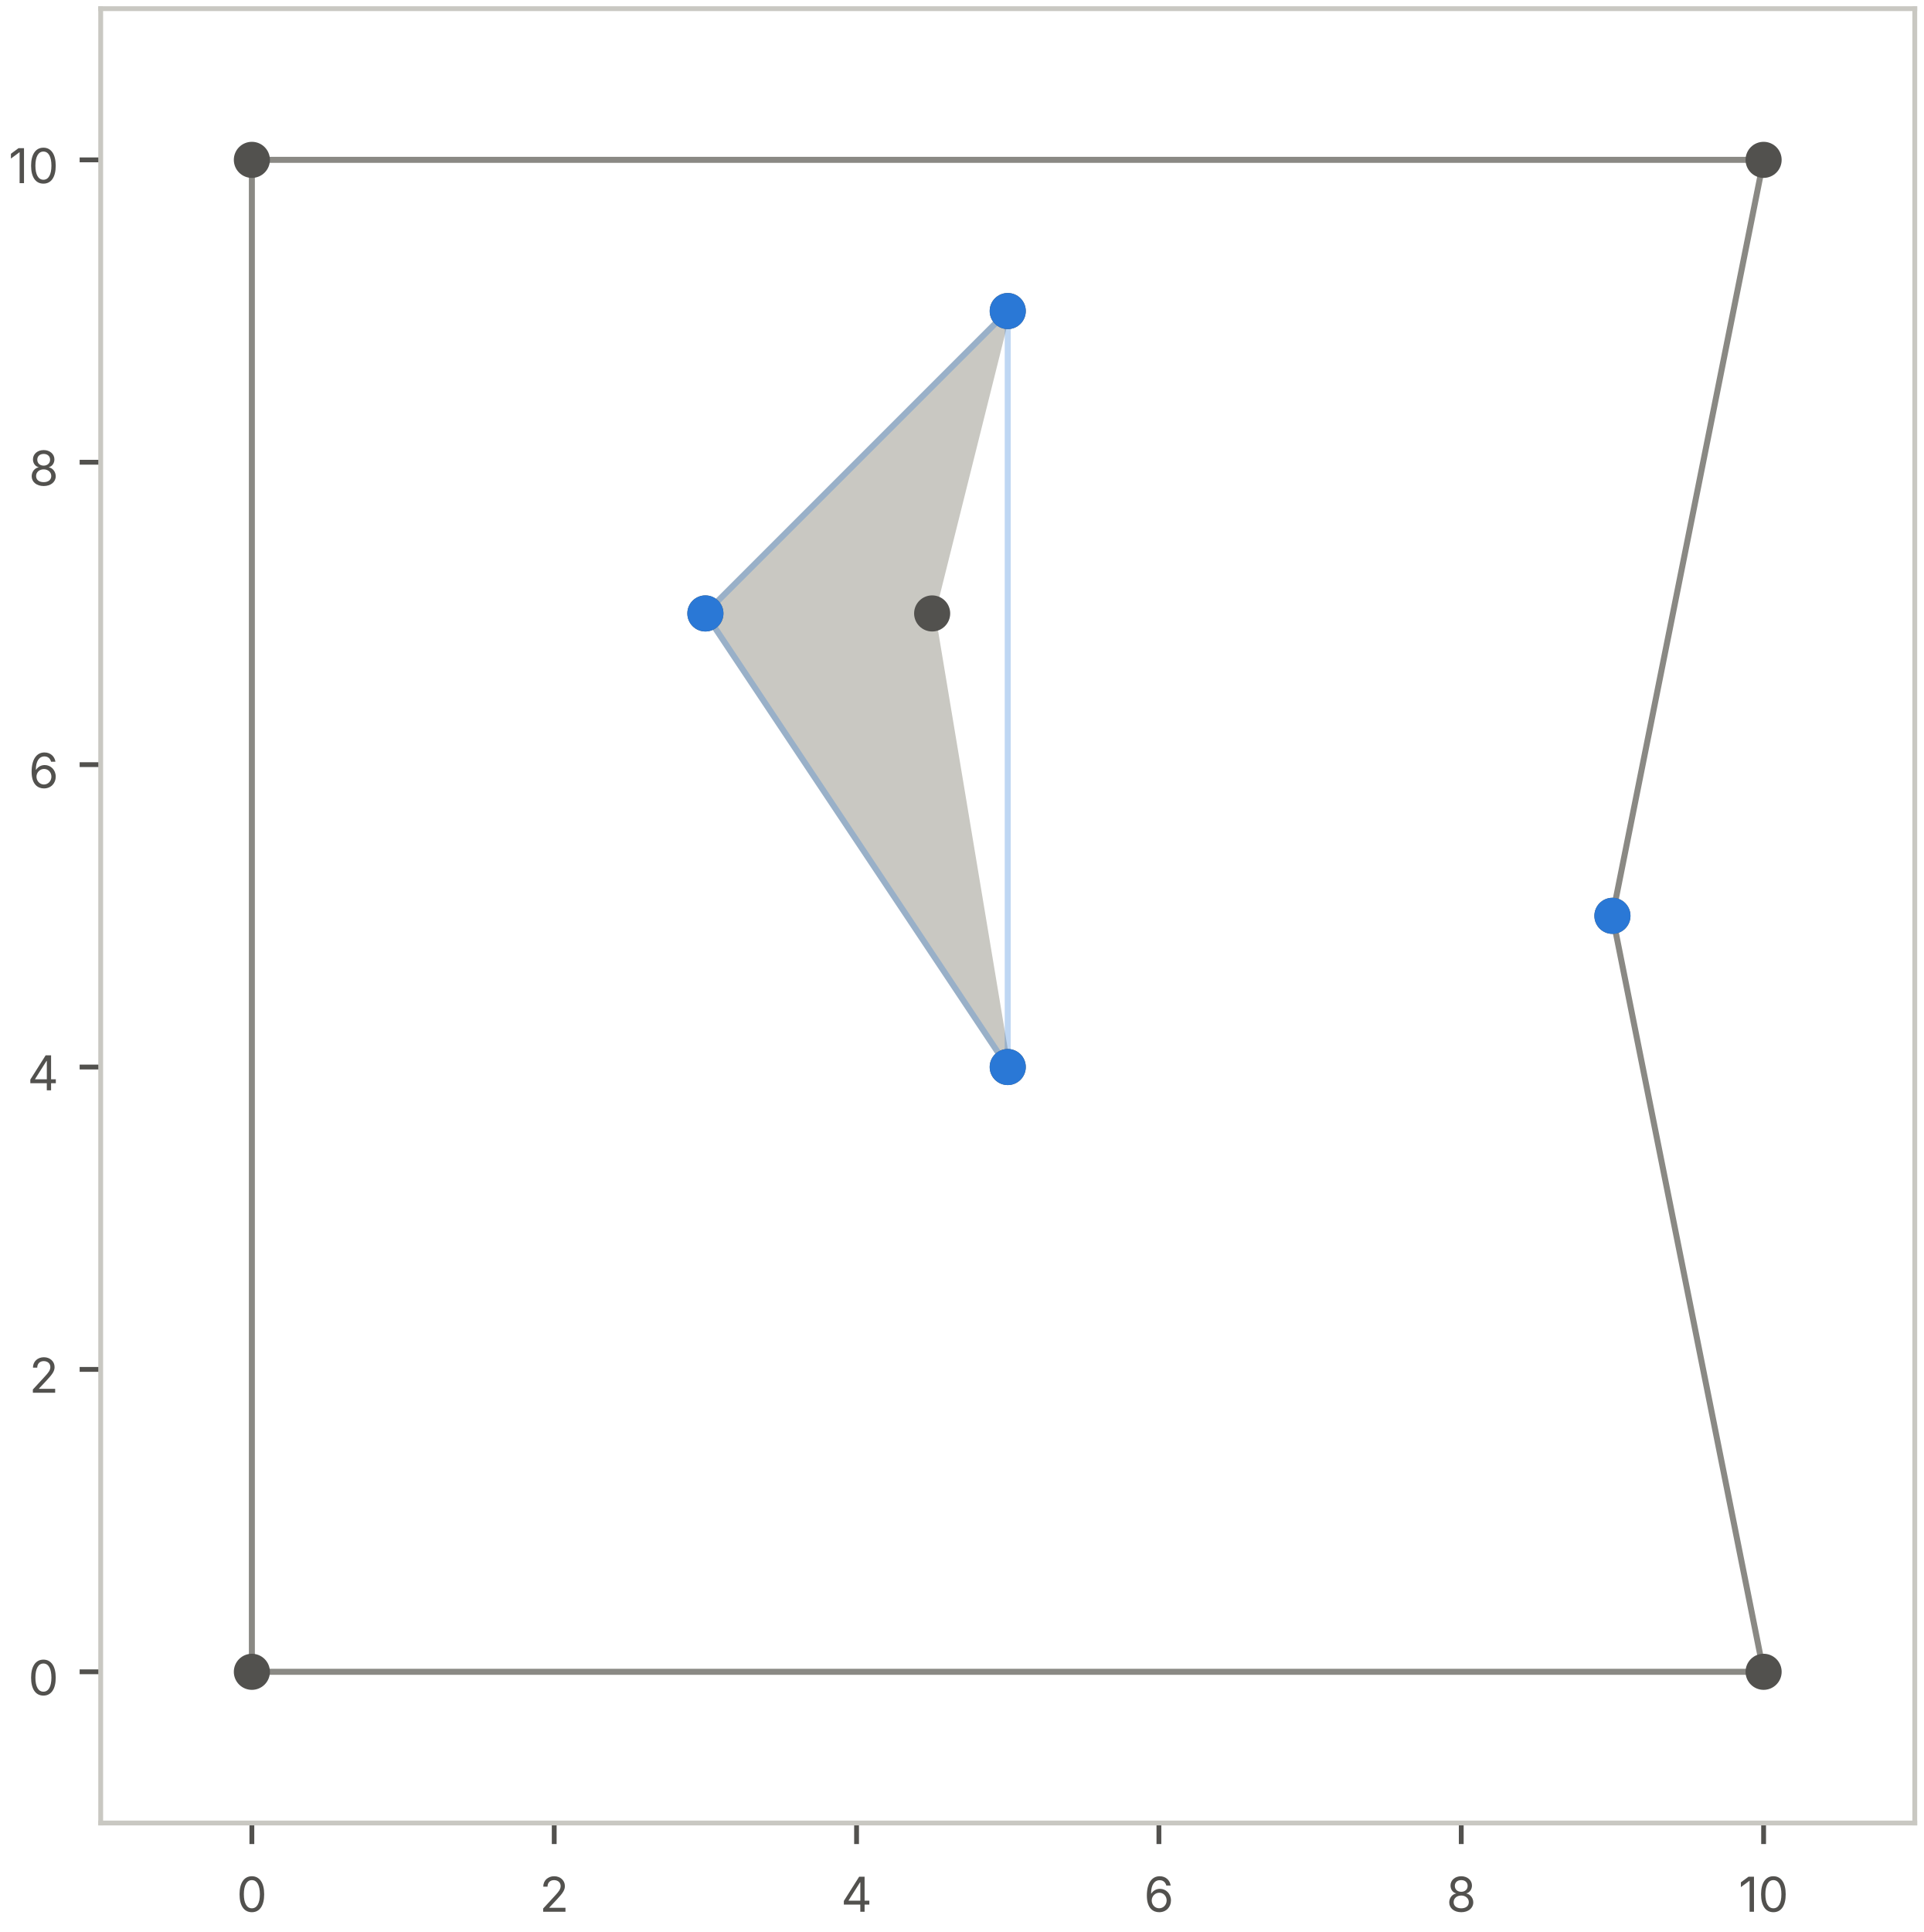
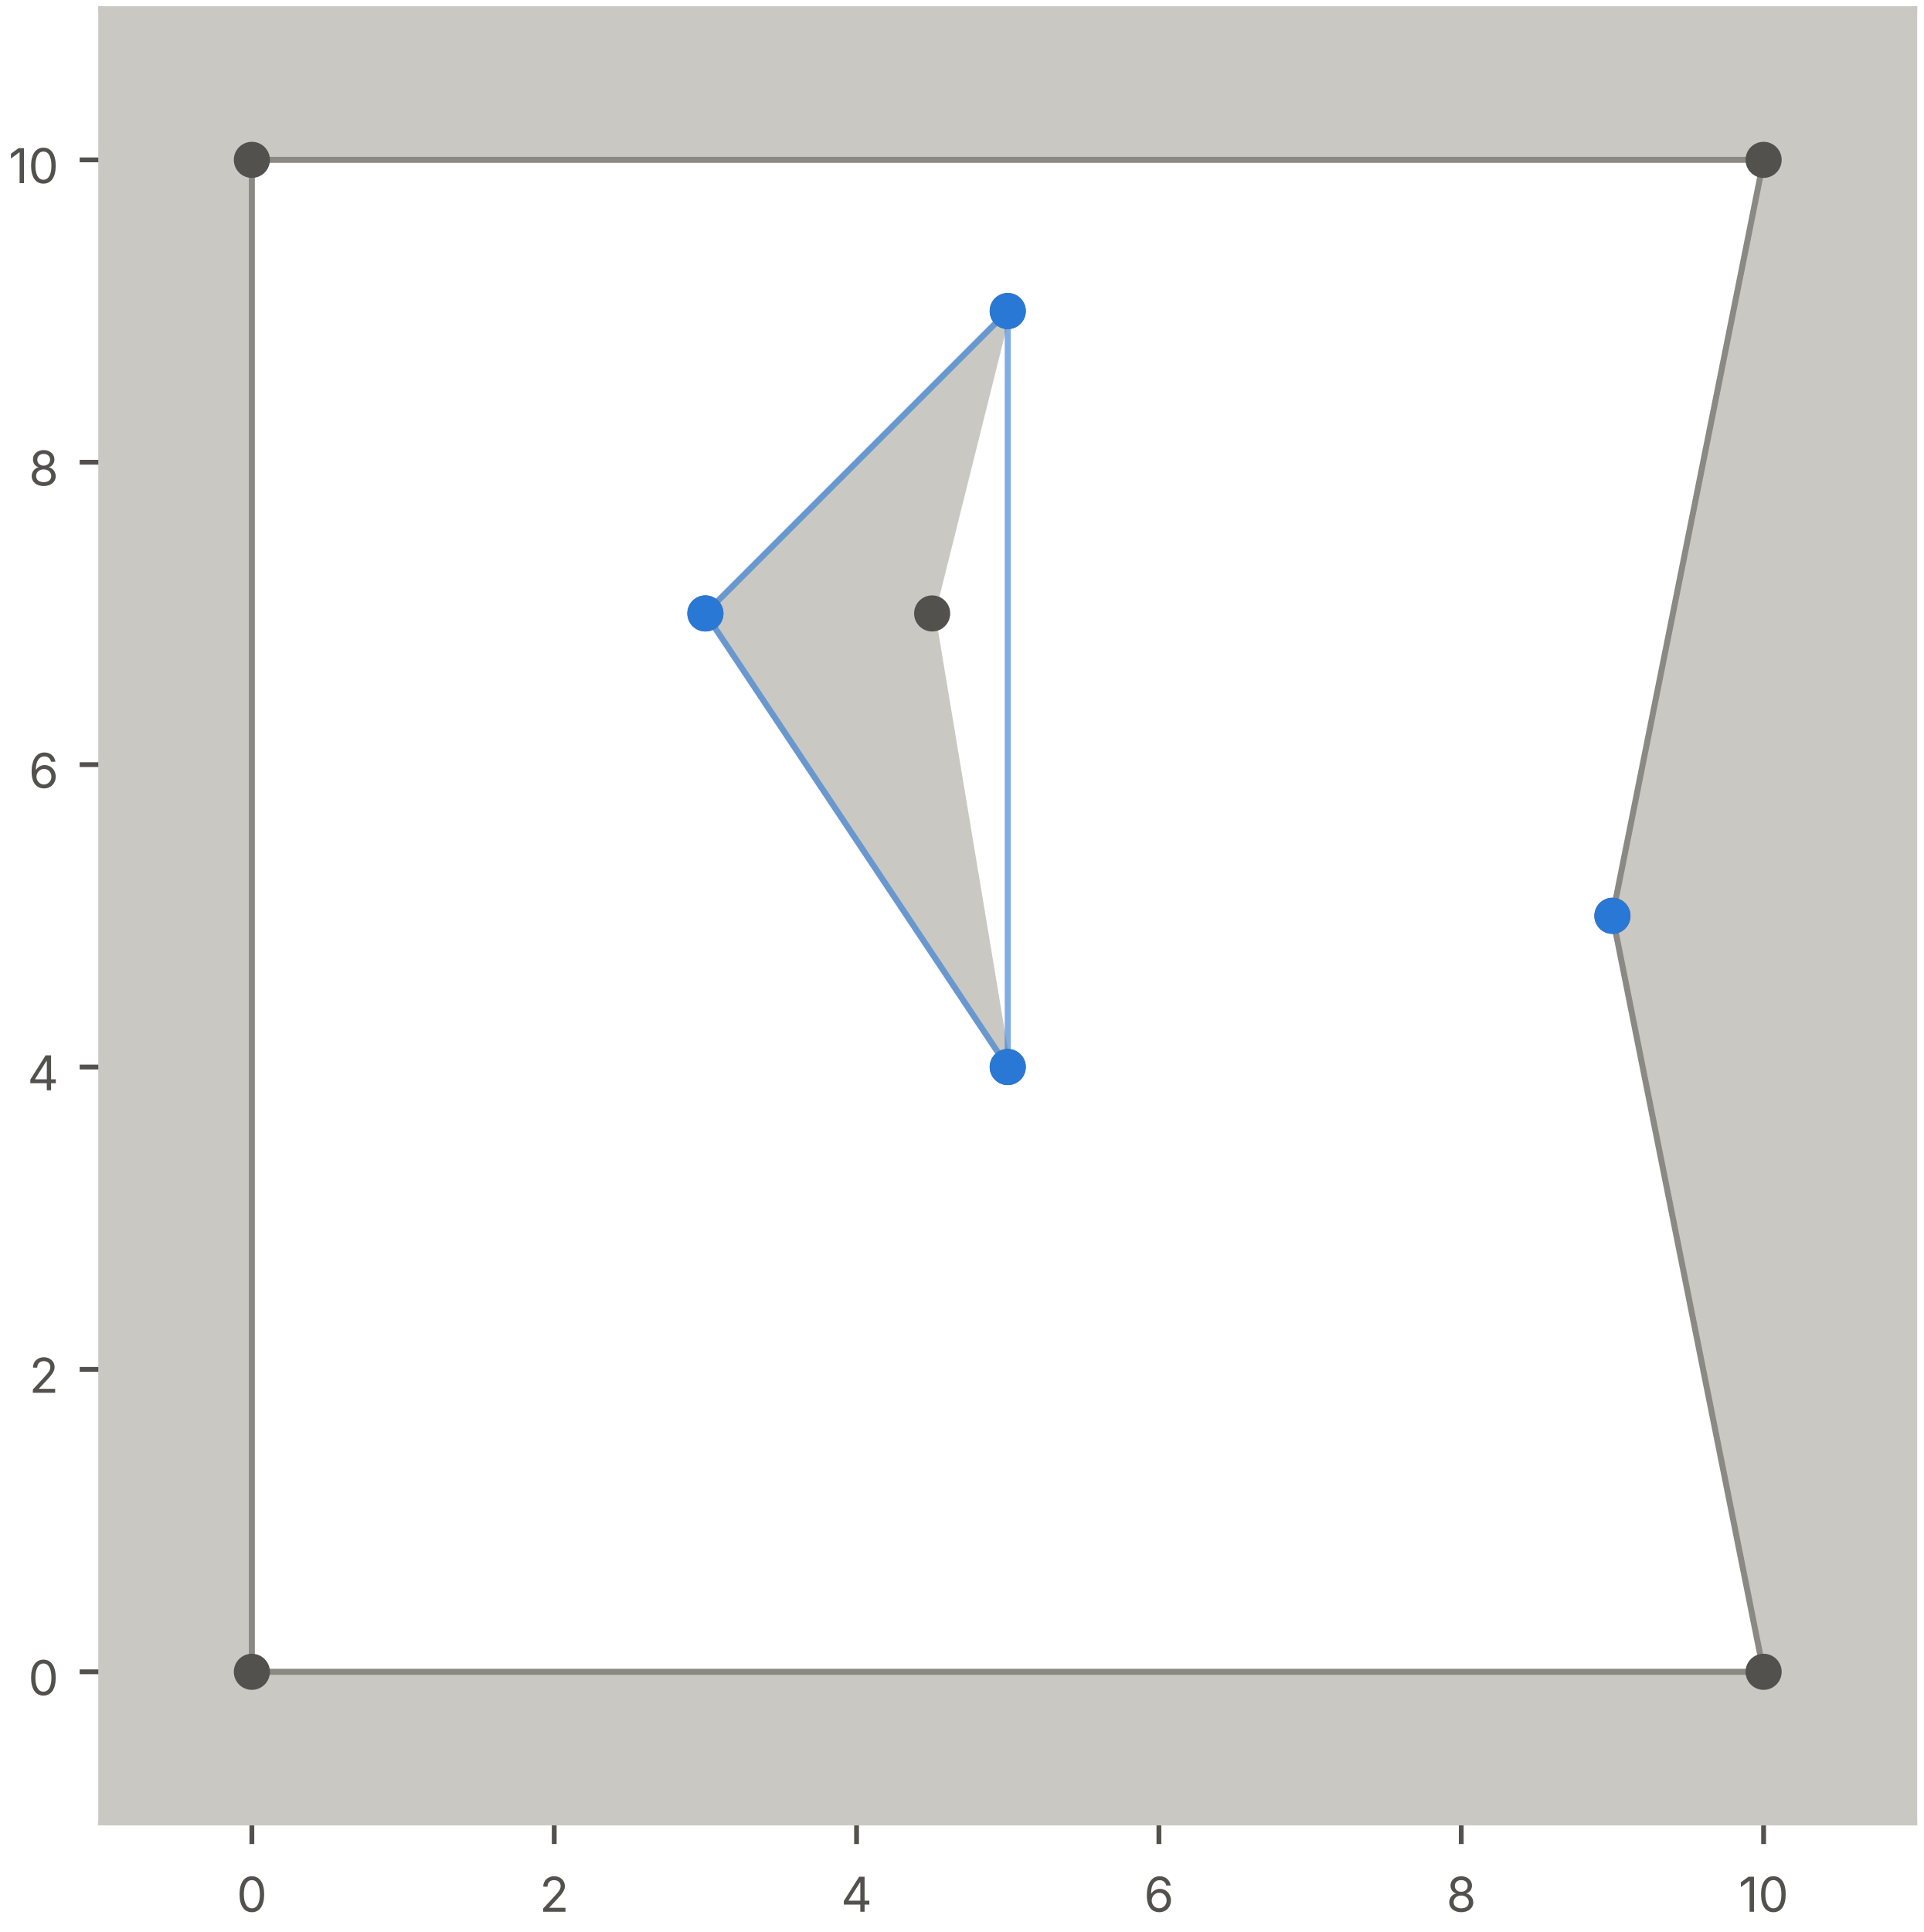
<svg xmlns="http://www.w3.org/2000/svg" xmlns:xlink="http://www.w3.org/1999/xlink" width="319.775pt" height="321.153pt" viewBox="0 0 319.775 321.153" version="1.1">
  <defs>
    <style type="text/css">*{stroke-linejoin: round; stroke-linecap: butt}</style>
  </defs>
  <g id="figure_1">
    <g id="patch_1">
      <path d="M 0 321.153 L 319.775 321.153 L 319.775 0 L 0 0 L 0 321.153 z " style="fill: none" />
    </g>
    <g id="axes_1">
      <g id="patch_2">
        <path d="M 16.741 303.034 L 318.335 303.034 L 318.335 1.44 L 16.741 1.44 L 16.741 303.034 z " style="fill: none" />
      </g>
+       <g id="outside">
+         <path d="M -25090.926 25410.701 L 25426.002 25410.701 L 25426.002 -25106.227 L -25090.926 -25106.227 z M 41.874 26.573 L 293.202 26.573 L 268.069 152.237 L 293.202 277.901 L 41.874 277.901 z " clip-path="url(#p8fd8bbcd5c)" style="fill: #c9c8c2" />
+       </g>
      <g id="obstacles">
        <defs>
          <path id="m5d0e16625a" d="M 117.272 -219.182 L 167.538 -269.448 L 154.972 -219.182 L 167.538 -143.784 z " style="stroke: #c9c8c2" />
        </defs>
        <g clip-path="url(#p8fd8bbcd5c)">
          <use xlink:href="#m5d0e16625a" x="0" y="321.153" style="fill: #c9c8c2; stroke: #c9c8c2" />
        </g>
      </g>
      <g id="boundary">
        <path d="M 41.874 277.901 L 293.202 277.901 L 268.069 152.237 L 293.202 26.573 L 41.874 26.573 L 41.874 277.901 z " clip-path="url(#p8fd8bbcd5c)" style="fill: none; stroke: #8a8984" />
      </g>
      <g id="matplotlib.axis_1">
        <g id="xtick_1">
          <g id="line2d_1">
            <defs>
              <path id="m1887eb5eb2" d="M 0 0 L 0 3.5 " style="stroke: #52514e; stroke-width: 0.8" />
            </defs>
            <g>
              <use xlink:href="#m1887eb5eb2" x="41.874" y="303.034" style="fill: #52514e; stroke: #52514e; stroke-width: 0.8" />
            </g>
          </g>
          <g id="text_1">
            <g style="fill: #52514e" transform="translate(39.3503 317.7836) scale(0.08 -0.08)">
              <defs>
                <path id="Inter-Regular-53f" d="M 2019 -63 C 3059 -63 3656 809 3656 2325 C 3656 3834 3050 4719 2019 4719 C 988 4719 381 3834 381 2325 C 381 806 981 -63 2019 -63 z M 2019 456 C 1338 456 953 1144 953 2325 C 953 3509 1338 4203 2019 4203 C 2700 4203 3084 3513 3084 2325 C 3084 1144 2700 456 2019 456 z " transform="scale(0.015625)" />
              </defs>
              <use xlink:href="#Inter-Regular-53f" />
            </g>
          </g>
        </g>
        <g id="xtick_2">
          <g id="line2d_2">
            <g>
              <use xlink:href="#m1887eb5eb2" x="92.14" y="303.034" style="fill: #52514e; stroke: #52514e; stroke-width: 0.8" />
            </g>
          </g>
          <g id="text_2">
            <g style="fill: #52514e" transform="translate(89.70028 317.7836) scale(0.08 -0.08)">
              <defs>
                <path id="Inter-Regular-541" d="M 481 0 L 3447 0 L 3447 522 L 1300 522 L 1300 559 L 2319 1644 C 3141 2519 3369 2916 3369 3419 C 3369 4147 2778 4719 1947 4719 C 1119 4719 494 4159 494 3334 L 1063 3334 C 1063 3859 1400 4203 1931 4203 C 2428 4203 2806 3900 2806 3413 C 2806 2984 2544 2666 2028 2106 L 481 428 L 481 0 z " transform="scale(0.015625)" />
              </defs>
              <use xlink:href="#Inter-Regular-541" />
            </g>
          </g>
        </g>
        <g id="xtick_3">
          <g id="line2d_3">
            <g>
              <use xlink:href="#m1887eb5eb2" x="142.405" y="303.034" style="fill: #52514e; stroke: #52514e; stroke-width: 0.8" />
            </g>
          </g>
          <g id="text_3">
            <g style="fill: #52514e" transform="translate(139.8215 317.7836) scale(0.08 -0.08)">
              <defs>
                <path id="Inter-Regular-544" d="M 375 947 L 2566 947 L 2566 0 L 3134 0 L 3134 947 L 3766 947 L 3766 1469 L 3134 1469 L 3134 4656 L 2413 4656 L 375 1431 L 375 947 z M 2569 1469 L 1009 1469 L 1009 1506 L 2531 3913 L 2569 3913 L 2569 1469 z " transform="scale(0.015625)" />
              </defs>
              <use xlink:href="#Inter-Regular-544" />
            </g>
          </g>
        </g>
        <g id="xtick_4">
          <g id="line2d_4">
            <g>
              <use xlink:href="#m1887eb5eb2" x="192.671" y="303.034" style="fill: #52514e; stroke: #52514e; stroke-width: 0.8" />
            </g>
          </g>
          <g id="text_4">
            <g style="fill: #52514e" transform="translate(190.1902 317.7836) scale(0.08 -0.08)">
              <defs>
                <path id="Inter-Regular-547" d="M 2019 -63 C 2969 -63 3588 634 3588 1503 C 3588 2403 2925 3044 2128 3044 C 1644 3044 1231 2813 981 2425 L 944 2425 C 944 3544 1375 4194 2091 4194 C 2575 4194 2866 3888 2969 3484 L 3550 3484 C 3438 4216 2872 4719 2091 4719 C 1034 4719 381 3788 381 2150 C 381 434 1241 -63 2019 -63 z M 2019 459 C 1447 459 1028 947 1028 1497 C 1028 2041 1469 2528 2034 2528 C 2597 2528 3013 2072 3013 1503 C 3013 922 2578 459 2019 459 z " transform="scale(0.015625)" />
              </defs>
              <use xlink:href="#Inter-Regular-547" />
            </g>
          </g>
        </g>
        <g id="xtick_5">
          <g id="line2d_5">
            <g>
              <use xlink:href="#m1887eb5eb2" x="242.936" y="303.034" style="fill: #52514e; stroke: #52514e; stroke-width: 0.8" />
            </g>
          </g>
          <g id="text_5">
            <g style="fill: #52514e" transform="translate(240.4621 317.7836) scale(0.08 -0.08)">
              <defs>
                <path id="Inter-Regular-549" d="M 1978 -63 C 2916 -63 3578 478 3578 1238 C 3578 1825 3175 2325 2669 2419 L 2669 2444 C 3109 2559 3403 2988 3403 3481 C 3403 4191 2794 4719 1978 4719 C 1150 4719 550 4191 550 3481 C 550 2988 838 2559 1291 2444 L 1291 2419 C 769 2325 381 1825 381 1238 C 381 478 1031 -63 1978 -63 z M 1978 453 C 1350 453 966 775 966 1269 C 966 1784 1391 2153 1978 2153 C 2553 2153 2984 1784 2984 1269 C 2984 775 2594 453 1978 453 z M 1978 2650 C 1475 2650 1125 2966 1125 3438 C 1125 3903 1463 4206 1978 4206 C 2484 4206 2828 3903 2828 3438 C 2828 2966 2469 2650 1978 2650 z " transform="scale(0.015625)" />
              </defs>
              <use xlink:href="#Inter-Regular-549" />
            </g>
          </g>
        </g>
        <g id="xtick_6">
          <g id="line2d_6">
            <g>
              <use xlink:href="#m1887eb5eb2" x="293.202" y="303.034" style="fill: #52514e; stroke: #52514e; stroke-width: 0.8" />
            </g>
          </g>
          <g id="text_6">
            <g style="fill: #52514e" transform="translate(289.0514 317.7836) scale(0.08 -0.08)">
              <defs>
                <path id="Inter-Regular-540" d="M 2041 4656 L 1313 4656 L 300 3909 L 300 3272 L 1425 4106 L 1456 4106 L 1456 0 L 2041 0 L 2041 4656 z " transform="scale(0.015625)" />
              </defs>
              <use xlink:href="#Inter-Regular-540" />
              <use xlink:href="#Inter-Regular-53f" transform="translate(40.67188 0)" />
            </g>
          </g>
        </g>
      </g>
      <g id="matplotlib.axis_2">
        <g id="ytick_1">
          <g id="line2d_7">
            <defs>
              <path id="m7041d16431" d="M 0 0 L -3.5 0 " style="stroke: #52514e; stroke-width: 0.8" />
            </defs>
            <g>
              <use xlink:href="#m7041d16431" x="16.741" y="277.901" style="fill: #52514e; stroke: #52514e; stroke-width: 0.8" />
            </g>
          </g>
          <g id="text_7">
            <g style="fill: #52514e" transform="translate(4.69375 281.7758) scale(0.08 -0.08)">
              <use xlink:href="#Inter-Regular-53f" />
            </g>
          </g>
        </g>
        <g id="ytick_2">
          <g id="line2d_8">
            <g>
              <use xlink:href="#m7041d16431" x="16.741" y="227.635" style="fill: #52514e; stroke: #52514e; stroke-width: 0.8" />
            </g>
          </g>
          <g id="text_8">
            <g style="fill: #52514e" transform="translate(4.8625 231.5102) scale(0.08 -0.08)">
              <use xlink:href="#Inter-Regular-541" />
            </g>
          </g>
        </g>
        <g id="ytick_3">
          <g id="line2d_9">
            <g>
              <use xlink:href="#m7041d16431" x="16.741" y="177.37" style="fill: #52514e; stroke: #52514e; stroke-width: 0.8" />
            </g>
          </g>
          <g id="text_9">
            <g style="fill: #52514e" transform="translate(4.57375 181.2446) scale(0.08 -0.08)">
              <use xlink:href="#Inter-Regular-544" />
            </g>
          </g>
        </g>
        <g id="ytick_4">
          <g id="line2d_10">
            <g>
              <use xlink:href="#m7041d16431" x="16.741" y="127.104" style="fill: #52514e; stroke: #52514e; stroke-width: 0.8" />
            </g>
          </g>
          <g id="text_10">
            <g style="fill: #52514e" transform="translate(4.78 130.979) scale(0.08 -0.08)">
              <use xlink:href="#Inter-Regular-547" />
            </g>
          </g>
        </g>
        <g id="ytick_5">
          <g id="line2d_11">
            <g>
              <use xlink:href="#m7041d16431" x="16.741" y="76.838" style="fill: #52514e; stroke: #52514e; stroke-width: 0.8" />
            </g>
          </g>
          <g id="text_11">
            <g style="fill: #52514e" transform="translate(4.7925 80.7134) scale(0.08 -0.08)">
              <use xlink:href="#Inter-Regular-549" />
            </g>
          </g>
        </g>
        <g id="ytick_6">
          <g id="line2d_12">
            <g>
              <use xlink:href="#m7041d16431" x="16.741" y="26.573" style="fill: #52514e; stroke: #52514e; stroke-width: 0.8" />
            </g>
          </g>
          <g id="text_12">
            <g style="fill: #52514e" transform="translate(1.44 30.4478) scale(0.08 -0.08)">
              <use xlink:href="#Inter-Regular-540" />
              <use xlink:href="#Inter-Regular-53f" transform="translate(40.67188 0)" />
            </g>
          </g>
        </g>
      </g>
      <g id="visibility-graph">
-         <path d="M 117.272 101.971 L 167.538 177.37 " clip-path="url(#p8fd8bbcd5c)" style="fill: none; stroke: #2a78d6; stroke-opacity: 0.3; stroke-linecap: round" />
-         <path d="M 117.272 101.971 L 167.538 51.706 " clip-path="url(#p8fd8bbcd5c)" style="fill: none; stroke: #2a78d6; stroke-opacity: 0.3; stroke-linecap: round" />
-         <path d="M 167.538 51.706 L 167.538 177.37 " clip-path="url(#p8fd8bbcd5c)" style="fill: none; stroke: #2a78d6; stroke-opacity: 0.3; stroke-linecap: round" />
+         <path d="M 117.272 101.971 L 167.538 177.37 " clip-path="url(#p8fd8bbcd5c)" style="fill: none; stroke: #2a78d6; stroke-opacity: 0.6; stroke-linecap: round" />
+         <path d="M 117.272 101.971 L 167.538 51.706 " clip-path="url(#p8fd8bbcd5c)" style="fill: none; stroke: #2a78d6; stroke-opacity: 0.6; stroke-linecap: round" />
+         <path d="M 167.538 51.706 L 167.538 177.37 " clip-path="url(#p8fd8bbcd5c)" style="fill: none; stroke: #2a78d6; stroke-opacity: 0.6; stroke-linecap: round" />
      </g>
      <g id="patch_3">
        <path d="M 16.741 303.034 L 16.741 1.44 " style="fill: none; stroke: #c9c8c2; stroke-width: 0.8; stroke-linejoin: miter; stroke-linecap: square" />
      </g>
      <g id="patch_4">
        <path d="M 318.335 303.034 L 318.335 1.44 " style="fill: none; stroke: #c9c8c2; stroke-width: 0.8; stroke-linejoin: miter; stroke-linecap: square" />
      </g>
      <g id="patch_5">
        <path d="M 16.741 303.034 L 318.335 303.034 " style="fill: none; stroke: #c9c8c2; stroke-width: 0.8; stroke-linejoin: miter; stroke-linecap: square" />
      </g>
      <g id="patch_6">
        <path d="M 16.741 1.44 L 318.335 1.44 " style="fill: none; stroke: #c9c8c2; stroke-width: 0.8; stroke-linejoin: miter; stroke-linecap: square" />
      </g>
      <g id="vertices">
        <defs>
          <path id="mb3d06425f8" d="M 0 2.5 C 0.663 2.5 1.299 2.237 1.768 1.768 C 2.237 1.299 2.5 0.663 2.5 0 C 2.5 -0.663 2.237 -1.299 1.768 -1.768 C 1.299 -2.237 0.663 -2.5 0 -2.5 C -0.663 -2.5 -1.299 -2.237 -1.768 -1.768 C -2.237 -1.299 -2.5 -0.663 -2.5 0 C -2.5 0.663 -2.237 1.299 -1.768 1.768 C -1.299 2.237 -0.663 2.5 0 2.5 z " style="stroke: #52514e" />
        </defs>
        <g clip-path="url(#p8fd8bbcd5c)">
          <use xlink:href="#mb3d06425f8" x="41.874" y="277.901" style="fill: #52514e; stroke: #52514e" />
          <use xlink:href="#mb3d06425f8" x="293.202" y="277.901" style="fill: #52514e; stroke: #52514e" />
          <use xlink:href="#mb3d06425f8" x="268.069" y="152.237" style="fill: #52514e; stroke: #52514e" />
          <use xlink:href="#mb3d06425f8" x="293.202" y="26.573" style="fill: #52514e; stroke: #52514e" />
          <use xlink:href="#mb3d06425f8" x="41.874" y="26.573" style="fill: #52514e; stroke: #52514e" />
          <use xlink:href="#mb3d06425f8" x="117.272" y="101.971" style="fill: #52514e; stroke: #52514e" />
          <use xlink:href="#mb3d06425f8" x="167.538" y="51.706" style="fill: #52514e; stroke: #52514e" />
          <use xlink:href="#mb3d06425f8" x="154.972" y="101.971" style="fill: #52514e; stroke: #52514e" />
          <use xlink:href="#mb3d06425f8" x="167.538" y="177.37" style="fill: #52514e; stroke: #52514e" />
        </g>
      </g>
      <g id="extremities">
        <defs>
          <path id="m255a2caa47" d="M 0 2.5 C 0.663 2.5 1.299 2.237 1.768 1.768 C 2.237 1.299 2.5 0.663 2.5 0 C 2.5 -0.663 2.237 -1.299 1.768 -1.768 C 1.299 -2.237 0.663 -2.5 0 -2.5 C -0.663 -2.5 -1.299 -2.237 -1.768 -1.768 C -2.237 -1.299 -2.5 -0.663 -2.5 0 C -2.5 0.663 -2.237 1.299 -1.768 1.768 C -1.299 2.237 -0.663 2.5 0 2.5 z " style="stroke: #2a78d6" />
        </defs>
        <g clip-path="url(#p8fd8bbcd5c)">
          <use xlink:href="#m255a2caa47" x="268.069" y="152.237" style="fill: #2a78d6; stroke: #2a78d6" />
          <use xlink:href="#m255a2caa47" x="117.272" y="101.971" style="fill: #2a78d6; stroke: #2a78d6" />
          <use xlink:href="#m255a2caa47" x="167.538" y="51.706" style="fill: #2a78d6; stroke: #2a78d6" />
          <use xlink:href="#m255a2caa47" x="167.538" y="177.37" style="fill: #2a78d6; stroke: #2a78d6" />
        </g>
      </g>
    </g>
  </g>
  <defs>
    <clipPath id="p8fd8bbcd5c">
      <rect x="16.741" y="1.44" width="301.594" height="301.594" />
    </clipPath>
  </defs>
</svg>
